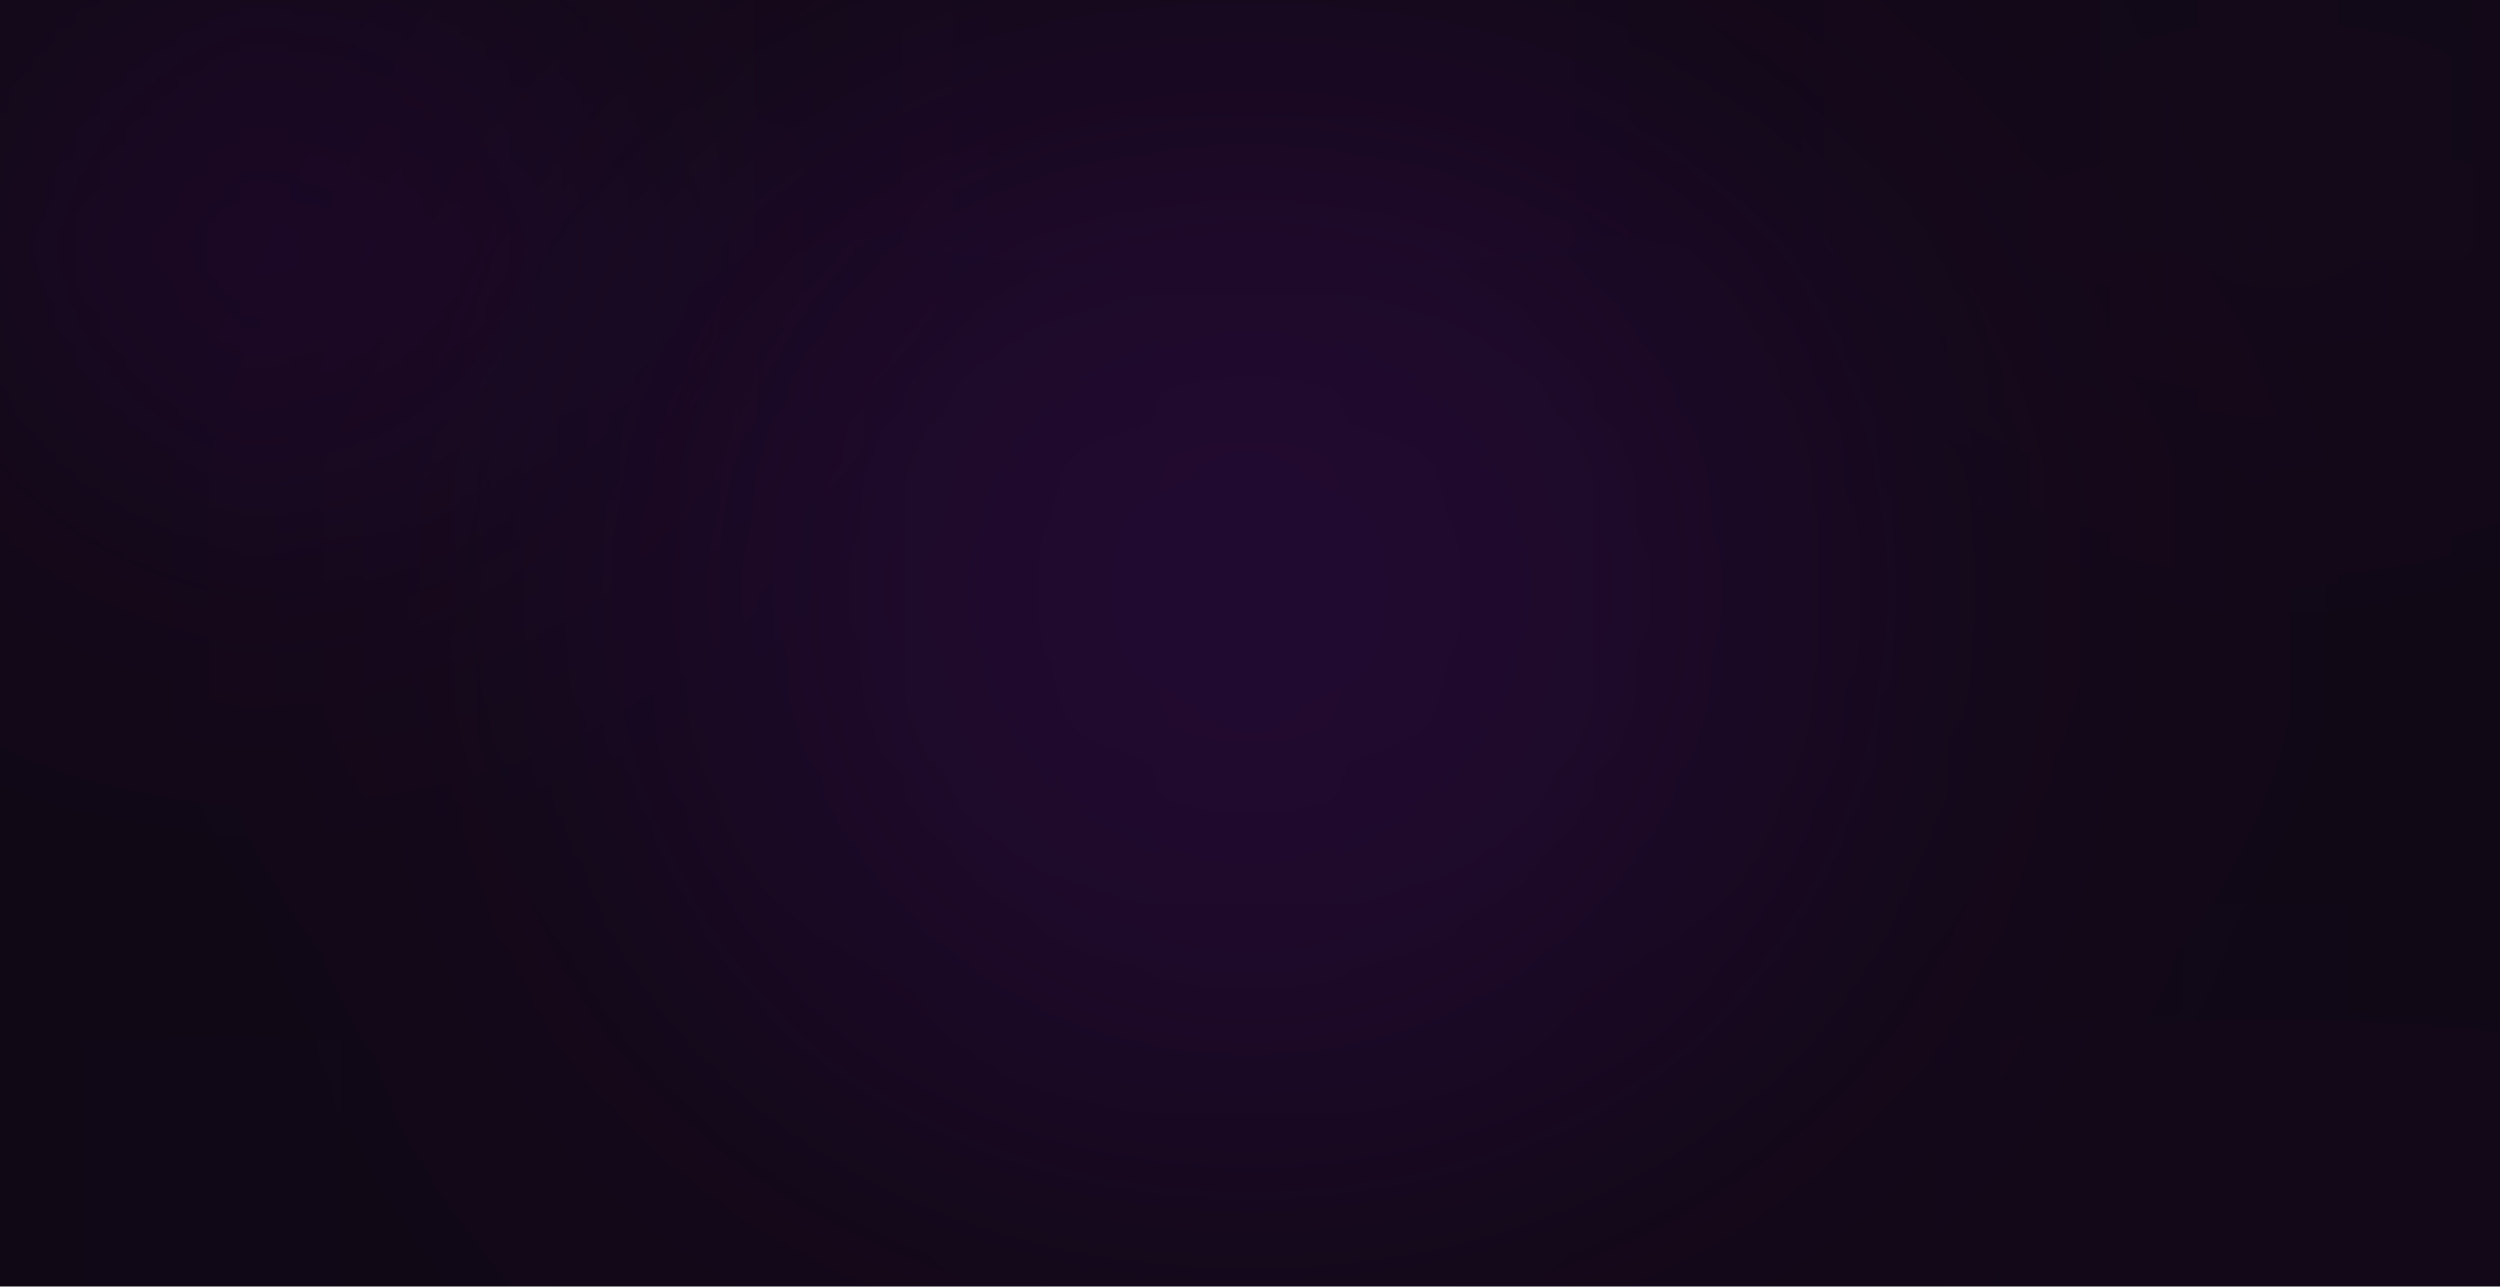
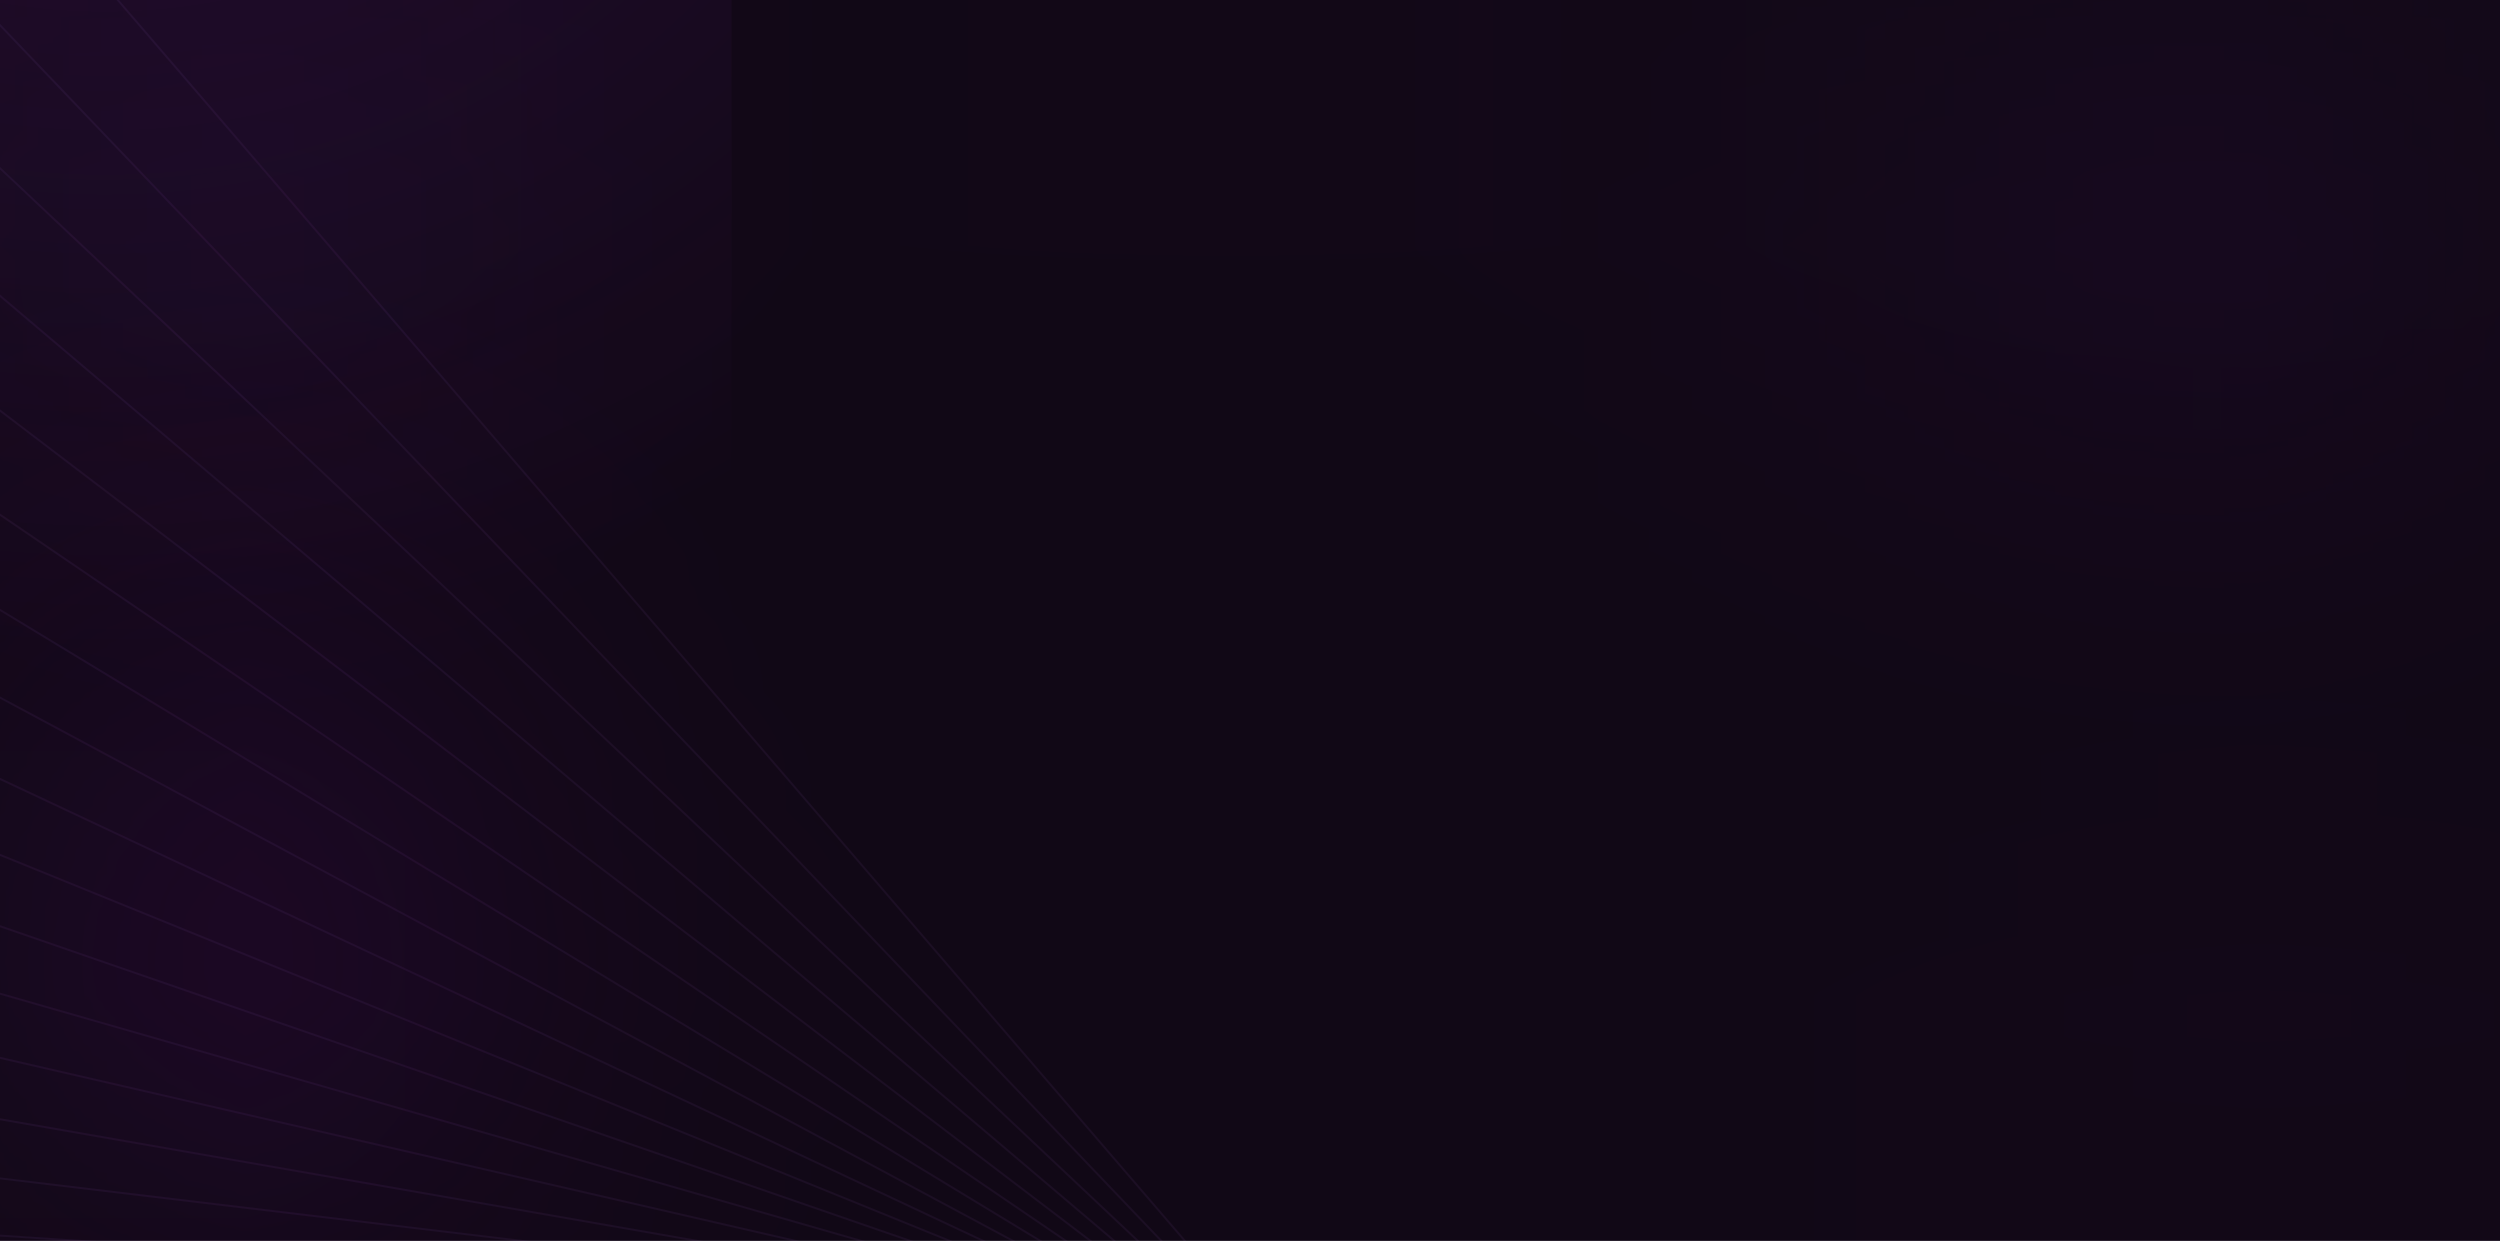
- <svg xmlns="http://www.w3.org/2000/svg" width="1920" height="988" viewBox="0 0 1920 988" fill="none">
-   <g clip-path="url(#clip0_2671_82993)">
-     <rect width="1920" height="988" fill="#110816" />
-     <g filter="url(#filter0_f_2671_82993)">
-       <circle cx="959.5" cy="453.5" r="446.5" fill="#7411AD" fill-opacity="0.18" />
-     </g>
-     <g filter="url(#filter1_f_2671_82993)">
-       <circle cx="1911" cy="-25" r="166" fill="#8311AD" fill-opacity="0.53" />
-     </g>
-     <g filter="url(#filter2_f_2671_82993)">
-       <circle cx="138" cy="13" r="241" fill="#7411AD" fill-opacity="0.44" />
-     </g>
-     <g filter="url(#filter3_f_2671_82993)">
-       <circle cx="1858" cy="1191" r="241" fill="#7411AD" fill-opacity="0.44" />
-     </g>
-     <g filter="url(#filter4_f_2671_82993)">
-       <circle cx="39" cy="1133" r="166" fill="#8311AD" fill-opacity="0.53" />
-     </g>
-     <g filter="url(#filter5_f_2671_82993)">
-       <circle cx="951" cy="-125" r="166" fill="#8311AD" fill-opacity="0.26" />
+ <svg xmlns="http://www.w3.org/2000/svg" width="1920" height="953" viewBox="0 0 1920 953" fill="none">
+   <rect width="1920" height="953" fill="#110816" />
+   <g opacity="0.06" transform="translate(-723 -195)">
+     <path d="M2132.36 1728.67L647.112 1.572L1.081 2465.46L2132.36 1728.67Z" stroke="#C970FF" stroke-width="1.5" />
+     <path d="M2117.64 1674.29L590.885 76.007L86.75 2499.79L2117.64 1674.29Z" stroke="#C970FF" stroke-width="1.5" />
+     <path d="M2099.9 1622.18L540.636 152.286L172.477 2527.72L2099.9 1622.18Z" stroke="#C970FF" stroke-width="1.5" />
+     <path d="M2079.34 1572.51L496.395 229.98L257.848 2549.37L2079.34 1572.51Z" stroke="#C970FF" stroke-width="1.5" />
+     <path d="M2056.14 1525.43L458.163 308.655L342.459 2564.85L2056.14 1525.43Z" stroke="#C970FF" stroke-width="1.5" />
+     <path d="M2030.54 1481.09L425.922 387.888V2574.29L2030.54 1481.09Z" stroke="#C970FF" stroke-width="1.5" />
+     <path d="M2002.73 1439.61L399.608 467.257L507.847 2577.89L2002.73 1439.61Z" stroke="#C970FF" stroke-width="1.5" />
+     <path d="M1972.95 1401.1L379.146 546.348L587.875 2575.81L1972.95 1401.1Z" stroke="#C970FF" stroke-width="1.5" />
+     <path d="M1941.41 1365.66L364.428 624.756L665.649 2568.3L1941.41 1365.66Z" stroke="#C970FF" stroke-width="1.5" />
+     <path d="M1908.36 1333.35L355.329 702.091L740.843 2555.57L1908.36 1333.35Z" stroke="#C970FF" stroke-width="1.5" />
+     <path d="M1874.03 1304.25L351.693 777.969L813.143 2537.89L1874.03 1304.25Z" stroke="#C970FF" stroke-width="1.5" />
+     <path d="M1838.66 1278.4L353.339 852.024L882.249 2515.54L1838.66 1278.4Z" stroke="#C970FF" stroke-width="1.5" />
+     <path d="M1802.47 1255.82L360.068 923.905L947.89 2488.81L1802.47 1255.82Z" stroke="#C970FF" stroke-width="1.5" />
+     <path d="M1765.72 1236.54L371.658 993.272L1009.81 2458.02L1765.72 1236.54Z" stroke="#C970FF" stroke-width="1.5" />
+     <path d="M1728.63 1220.53L387.869 1059.82L1067.78 2423.49L1728.63 1220.53Z" stroke="#C970FF" stroke-width="1.5" />
+     <path d="M1691.44 1207.79L408.433 1123.23L1121.6 2385.55L1691.44 1207.79Z" stroke="#C970FF" stroke-width="1.5" />
+     <path d="M1654.38 1198.28L433.08 1183.24L1171.07 2344.57L1654.38 1198.28Z" stroke="#C970FF" stroke-width="1.5" />
+     <path d="M1617.68 1191.94L461.511 1239.6L1216.05 2300.9L1617.68 1191.94Z" stroke="#C970FF" stroke-width="1.5" />
+     <path d="M1581.55 1188.7L493.417 1292.05L1256.39 2254.91L1581.55 1188.7Z" stroke="#C970FF" stroke-width="1.5" />
+     <path d="M1546.22 1188.49L528.48 1340.41L1292 2206.97L1546.22 1188.49Z" stroke="#C970FF" stroke-width="1.5" />
+     <path d="M1511.88 1191.21L566.355 1384.46L1322.78 2157.48L1511.88 1191.21Z" stroke="#C970FF" stroke-width="1.5" />
+     <path d="M1478.76 1196.75L606.713 1424.07L1348.69 2106.8L1478.76 1196.75Z" stroke="#C970FF" stroke-width="1.5" />
+     <path d="M1447.02 1204.98L649.183 1459.08L1369.68 2055.33L1447.02 1204.98Z" stroke="#C970FF" stroke-width="1.5" />
+     <path d="M1416.86 1215.77L693.415 1489.39L1385.77 2003.44L1416.86 1215.77Z" stroke="#C970FF" stroke-width="1.5" />
+     <path d="M1388.45 1228.96L739.045 1514.91L1396.96 1951.54L1388.45 1228.96Z" stroke="#C970FF" stroke-width="1.5" />
+     <path d="M1361.95 1244.41L785.701 1535.58L1403.32 1899.98L1361.95 1244.41Z" stroke="#C970FF" stroke-width="1.5" />
+     <path d="M1337.5 1261.93L833.012 1551.36L1404.9 1849.14L1337.5 1261.93Z" stroke="#C970FF" stroke-width="1.5" />
+     <path d="M1315.25 1281.35L880.604 1562.26L1401.81 1799.4L1315.25 1281.35Z" stroke="#C970FF" stroke-width="1.5" />
+     <path d="M1295.32 1302.49L928.112 1568.28L1394.17 1751.11L1295.32 1302.49Z" stroke="#C970FF" stroke-width="1.5" />
+     <path d="M1277.82 1325.14L975.168 1569.48L1382.12 1704.61L1277.82 1325.14Z" stroke="#C970FF" stroke-width="1.5" />
+     <path d="M1262.84 1349.1L1021.4 1565.93L1365.84 1660.24L1262.84 1349.1Z" stroke="#C970FF" stroke-width="1.5" />
+     <path d="M1250.47 1374.16L1066.47 1557.72L1345.5 1618.33L1250.47 1374.16Z" stroke="#C970FF" stroke-width="1.5" />
+     <path d="M1240.78 1400.11L1110.02 1544.97L1321.34 1579.17L1240.78 1400.11Z" stroke="#C970FF" stroke-width="1.5" />
+     <path d="M1233.82 1426.73L1151.71 1527.83L1293.57 1543.07L1233.82 1426.73Z" stroke="#C970FF" stroke-width="1.5" />
+     <path d="M1229.63 1453.8L1191.22 1506.48L1262.44 1510.29L1229.63 1453.8Z" stroke="#C970FF" stroke-width="1.5" />
+   </g>
+   <g opacity="0.16" transform="translate(-398 -454)">
+     <mask id="mask_adv_grid" style="mask-type:alpha" maskUnits="userSpaceOnUse" x="0" y="0" width="960" height="960">
+       <rect width="960" height="960" fill="url(#paint_adv_grid_radial)" />
+     </mask>
+     <g mask="url(#mask_adv_grid)">
+       <rect width="960" height="960" fill="#8F2ACD" />
+       <path d="M70 -30H170V70M70 -30V70M70 -30H-30M70 70H170M70 70H-30M70 70V170M170 -30V70M170 -30H270M170 70H270M170 70V170M270 -30V70M270 -30H370M270 70H370M270 70V170M370 -30V70M370 -30H470M370 70H470M370 70V170M470 -30V70M470 -30H570M470 70H570M470 70V170M570 -30V70M570 -30H670M570 70H670M570 70V170M670 -30V70M670 -30H770M670 70H770M670 70V170M770 -30V70M770 -30H870M770 70H870M770 70V170M870 -30V70M870 -30H970M870 70H970M870 70V170M970 -30V70" stroke="white" stroke-width="1" />
    </g>
  </g>
+   <g filter="url(#filter_adv_tl_a)">
+     <circle cx="-102" cy="-96" r="166" fill="#8311AD" fill-opacity="0.53" />
+   </g>
+   <g filter="url(#filter_adv_tl_b)">
+     <circle cx="58" cy="-27" r="204" fill="#8311AD" fill-opacity="0.44" />
+   </g>
+   <g filter="url(#filter_adv_tc)">
+     <circle cx="945" cy="-212" r="241" fill="#8311AD" fill-opacity="0.26" />
+   </g>
+   <g filter="url(#filter_adv_tr)">
+     <ellipse cx="1904" cy="6" rx="491" ry="163" fill="#7411AD" fill-opacity="0.35" />
+   </g>
+   <g filter="url(#filter_adv_br)">
+     <circle cx="1892" cy="1103" r="241" fill="#7411AD" fill-opacity="0.44" />
+   </g>
+   <g filter="url(#filter_adv_bl)">
+     <ellipse cx="35.5" cy="756" rx="209.5" ry="186" fill="#9207C4" fill-opacity="0.38" />
+   </g>
  <defs>
-     <filter id="filter0_f_2671_82993" x="113" y="-393" width="1693" height="1693" filterUnits="userSpaceOnUse" color-interpolation-filters="sRGB">
-       <feFlood flood-opacity="0" result="BackgroundImageFix" />
-       <feBlend mode="normal" in="SourceGraphic" in2="BackgroundImageFix" result="shape" />
-       <feGaussianBlur stdDeviation="200" result="effect1_foregroundBlur_2671_82993" />
+     <radialGradient id="paint_adv_grid_radial" cx="0" cy="0" r="1" gradientUnits="userSpaceOnUse" gradientTransform="translate(480) rotate(90) scale(960)">
+       <stop />
+       <stop offset="1" stop-opacity="0" />
+     </radialGradient>
+     <filter id="filter_adv_tl_a" x="-668" y="-662" width="1132" height="1132" filterUnits="userSpaceOnUse" color-interpolation-filters="sRGB">
+       <feGaussianBlur stdDeviation="200" />
    </filter>
-     <filter id="filter1_f_2671_82993" x="1345" y="-591" width="1132" height="1132" filterUnits="userSpaceOnUse" color-interpolation-filters="sRGB">
-       <feFlood flood-opacity="0" result="BackgroundImageFix" />
-       <feBlend mode="normal" in="SourceGraphic" in2="BackgroundImageFix" result="shape" />
-       <feGaussianBlur stdDeviation="200" result="effect1_foregroundBlur_2671_82993" />
+     <filter id="filter_adv_tl_b" x="-546" y="-631" width="1208" height="1208" filterUnits="userSpaceOnUse" color-interpolation-filters="sRGB">
+       <feGaussianBlur stdDeviation="200" />
    </filter>
-     <filter id="filter2_f_2671_82993" x="-503" y="-628" width="1282" height="1282" filterUnits="userSpaceOnUse" color-interpolation-filters="sRGB">
-       <feFlood flood-opacity="0" result="BackgroundImageFix" />
-       <feBlend mode="normal" in="SourceGraphic" in2="BackgroundImageFix" result="shape" />
-       <feGaussianBlur stdDeviation="200" result="effect1_foregroundBlur_2671_82993" />
+     <filter id="filter_adv_tc" x="304" y="-853" width="1282" height="1282" filterUnits="userSpaceOnUse" color-interpolation-filters="sRGB">
+       <feGaussianBlur stdDeviation="200" />
    </filter>
-     <filter id="filter3_f_2671_82993" x="1217" y="550" width="1282" height="1282" filterUnits="userSpaceOnUse" color-interpolation-filters="sRGB">
-       <feFlood flood-opacity="0" result="BackgroundImageFix" />
-       <feBlend mode="normal" in="SourceGraphic" in2="BackgroundImageFix" result="shape" />
-       <feGaussianBlur stdDeviation="200" result="effect1_foregroundBlur_2671_82993" />
+     <filter id="filter_adv_tr" x="813" y="-557" width="2182" height="1126" filterUnits="userSpaceOnUse" color-interpolation-filters="sRGB">
+       <feGaussianBlur stdDeviation="200" />
    </filter>
-     <filter id="filter4_f_2671_82993" x="-527" y="567" width="1132" height="1132" filterUnits="userSpaceOnUse" color-interpolation-filters="sRGB">
-       <feFlood flood-opacity="0" result="BackgroundImageFix" />
-       <feBlend mode="normal" in="SourceGraphic" in2="BackgroundImageFix" result="shape" />
-       <feGaussianBlur stdDeviation="200" result="effect1_foregroundBlur_2671_82993" />
+     <filter id="filter_adv_br" x="1251" y="462" width="1282" height="1282" filterUnits="userSpaceOnUse" color-interpolation-filters="sRGB">
+       <feGaussianBlur stdDeviation="200" />
    </filter>
-     <filter id="filter5_f_2671_82993" x="385" y="-691" width="1132" height="1132" filterUnits="userSpaceOnUse" color-interpolation-filters="sRGB">
-       <feFlood flood-opacity="0" result="BackgroundImageFix" />
-       <feBlend mode="normal" in="SourceGraphic" in2="BackgroundImageFix" result="shape" />
-       <feGaussianBlur stdDeviation="200" result="effect1_foregroundBlur_2671_82993" />
+     <filter id="filter_adv_bl" x="-574" y="170" width="1219" height="1172" filterUnits="userSpaceOnUse" color-interpolation-filters="sRGB">
+       <feGaussianBlur stdDeviation="200" />
    </filter>
-     <clipPath id="clip0_2671_82993">
-       <rect width="1920" height="988" fill="white" />
-     </clipPath>
  </defs>
</svg>
